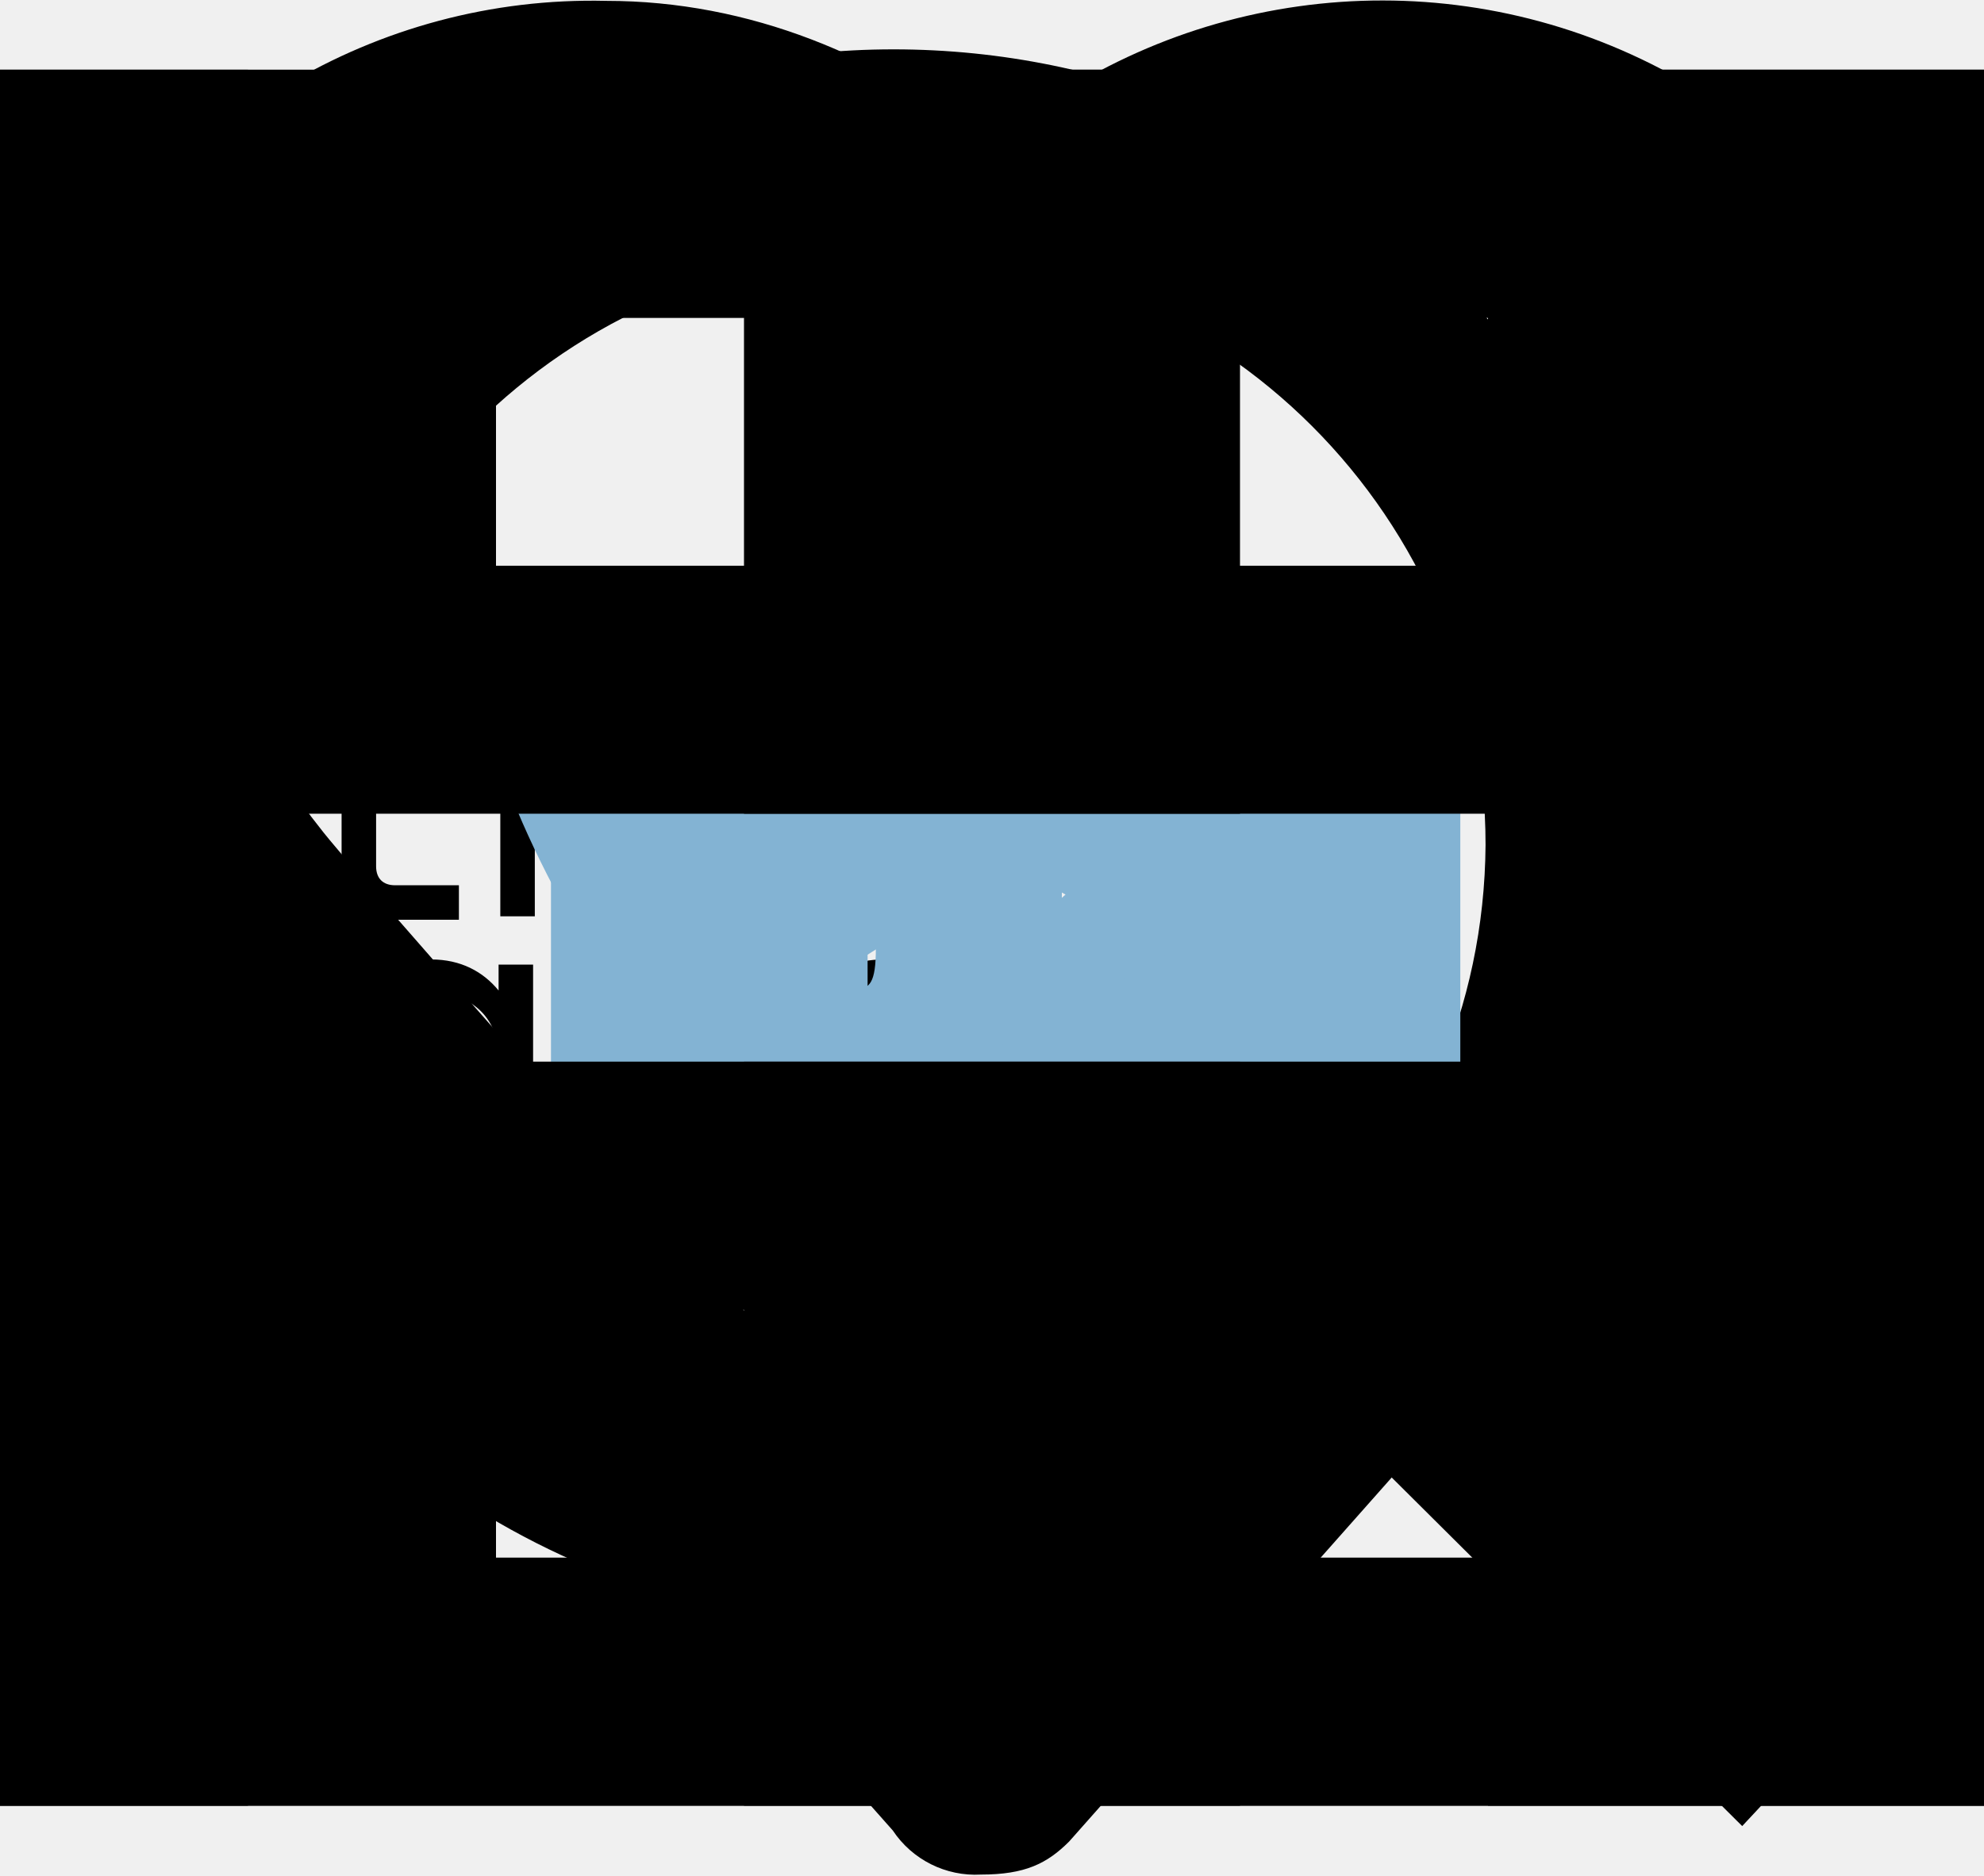
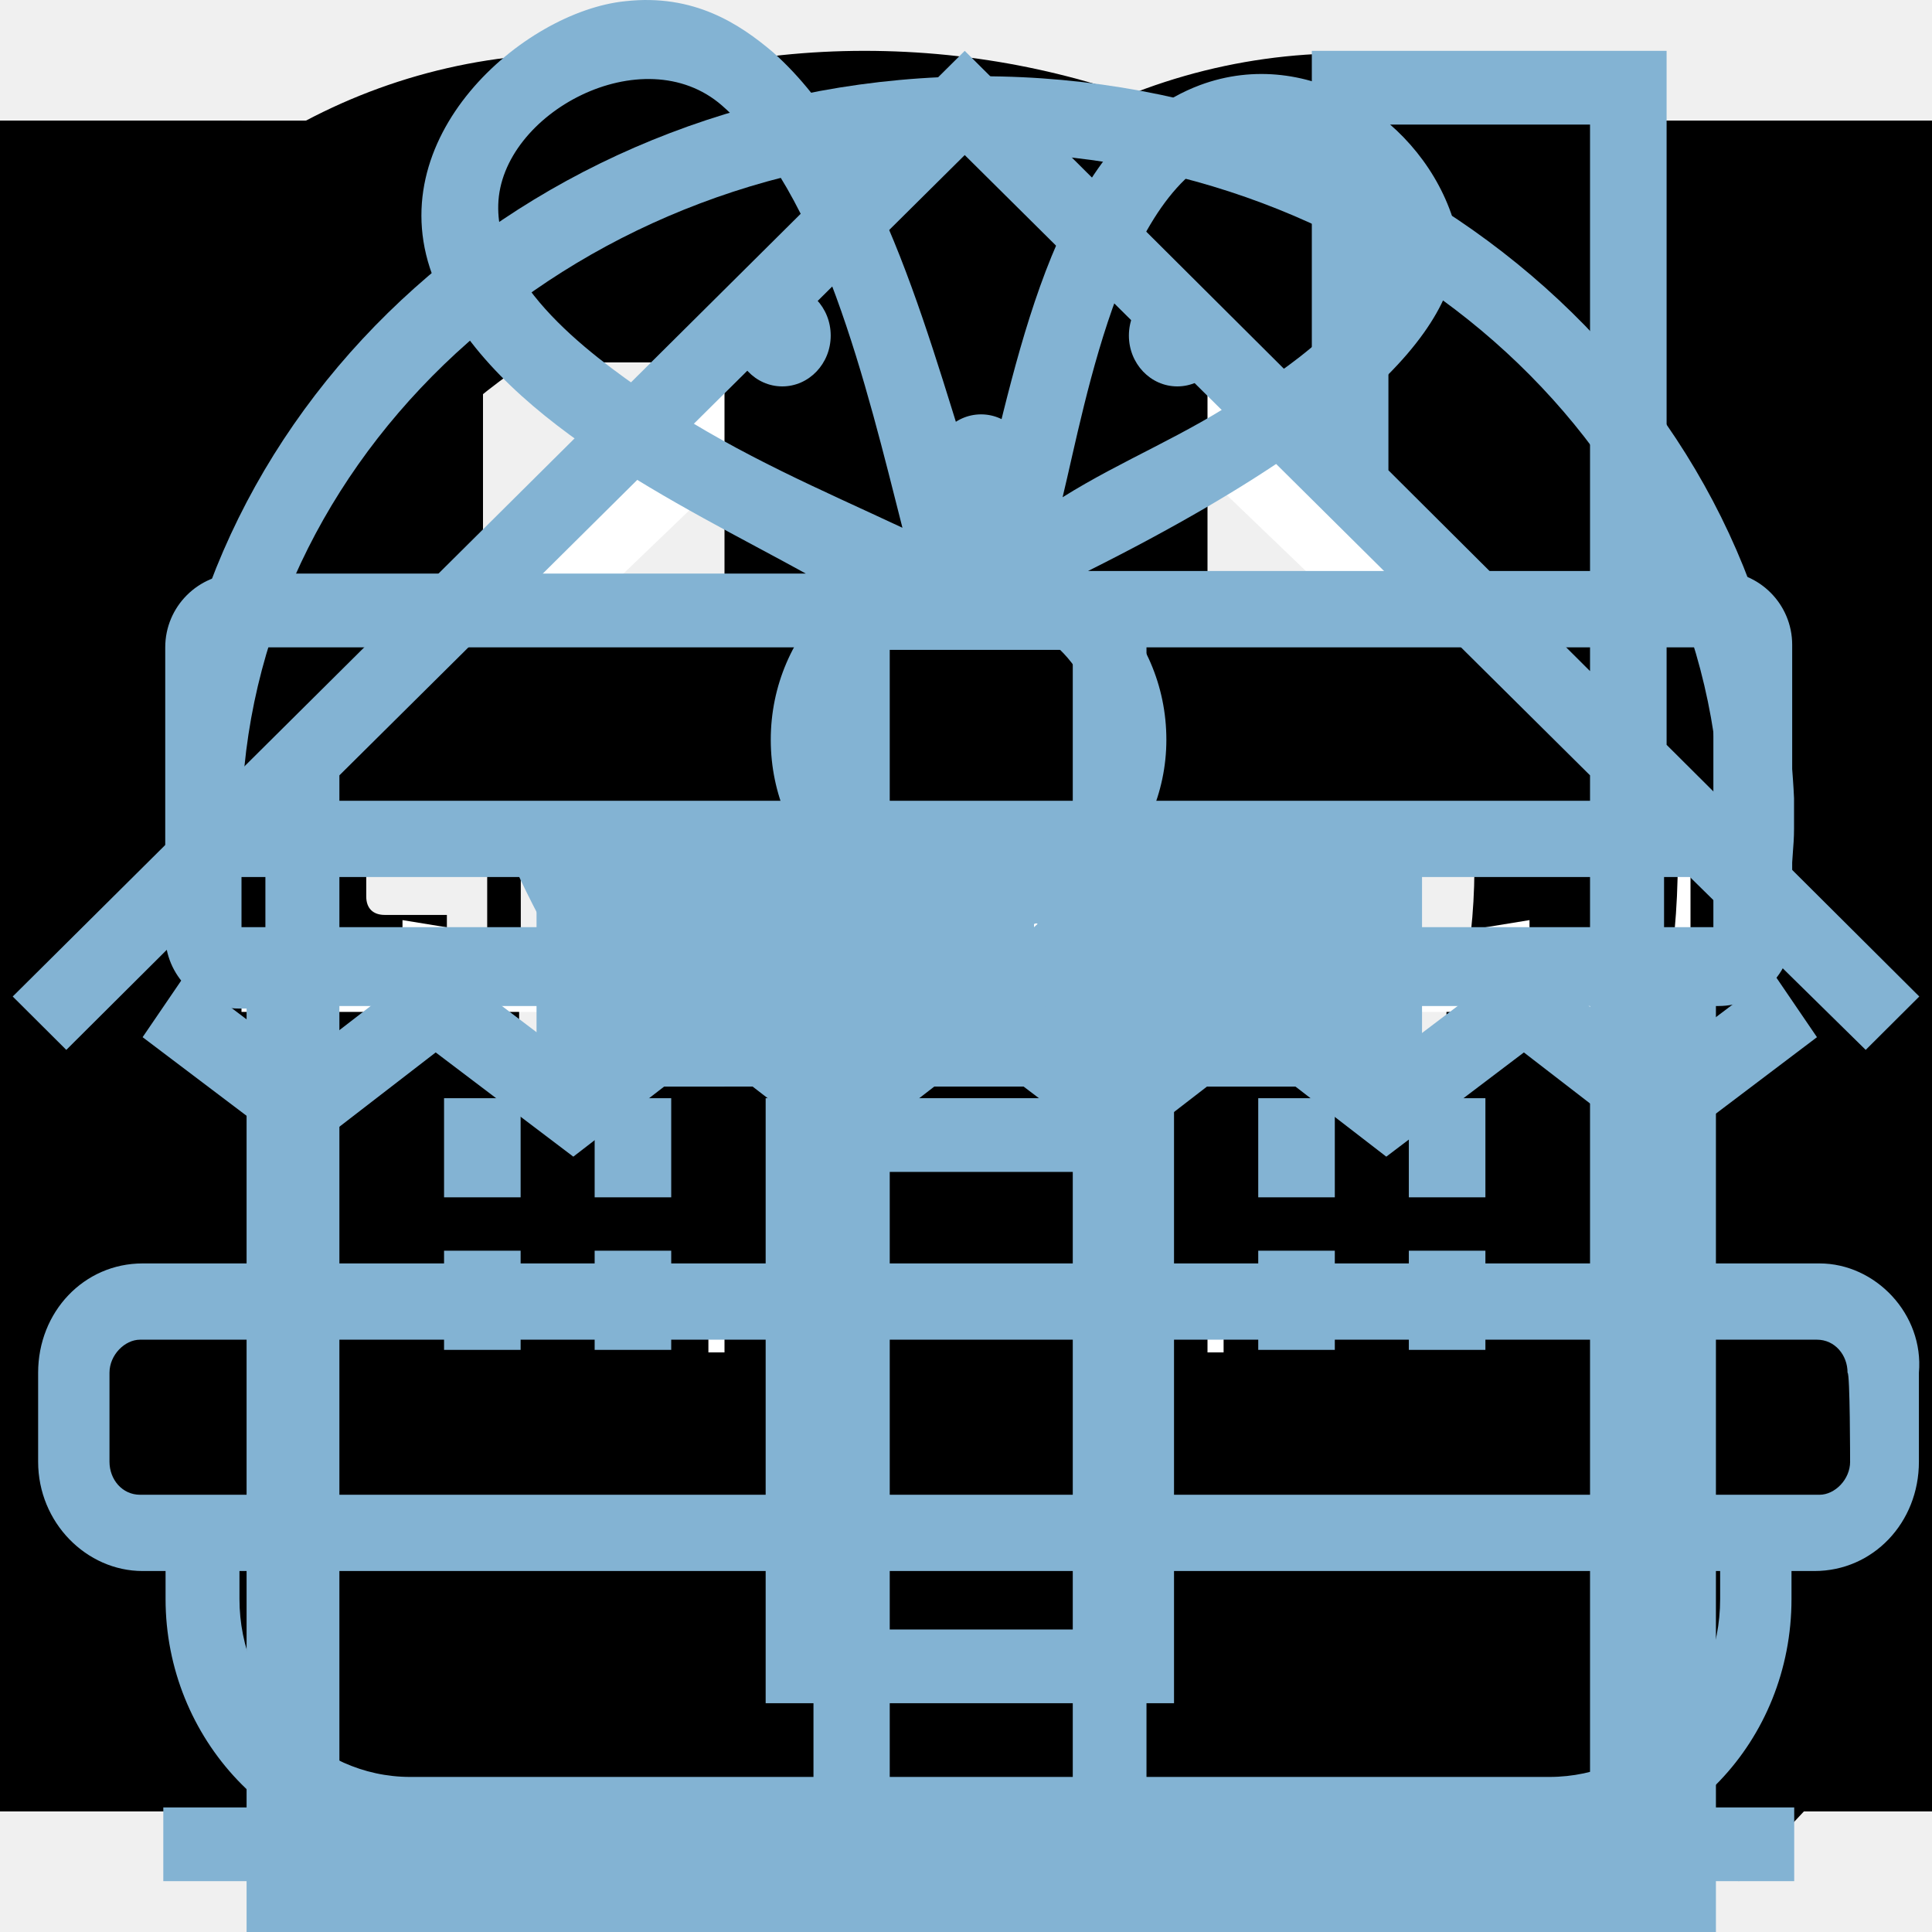
<svg xmlns="http://www.w3.org/2000/svg">
  <style>:root svg:not(:target){display:none}</style>
  <svg fill="none" id="icon-favourites" viewBox="0 0 18 17">
    <path d="M8.9 17a.9.9 0 0 1-.8-.4c-5.4-6.1-6.7-7.5-7-7.9A5.4 5.4 0 0 1 5.5 0C6.8 0 8 .5 9 1.3a5.46 5.46 0 0 1 9 4.1c0 1.3-.5 2.5-1.3 3.4l-7 7.9c-.2.2-.4.3-.8.3Zm-6-9.5c.3.4 3.5 4 6.1 6.9l6.2-7c.5-.5.7-1.2.7-2 0-1.8-1.5-3.3-3.3-3.3-1 0-2 .5-2.7 1.3-.3.3-.6.4-.9.4-.3 0-.6-.2-.8-.4-.7-.8-1.7-1.3-2.7-1.3-1.8 0-3.3 1.5-3.3 3.3-.1.9.3 1.6.7 2.1-.1 0-.1 0 0 0Z" fill="#000" />
+   </svg>
+   <svg fill="none" id="icon-home-breadcrumbs" viewBox="0 0 13 15">
+     <path fill="#fff" d="m6.5.5-6 5.8v6.2h12V6.3L6.5.5Zm5 11h-10V6.7l5-4.8 5 4.8v4.8Z" />
+     <path fill="#fff" d="M4.5 10.5h1V8h2v2.5h1V7h-4v3.5Z" />
  </svg>
  <svg fill="none" id="icon-logo-html-academy" viewBox="0 0 115 34">
    <path d="M0 13.26v2.6h2.5v-2.6H0ZM11.6 4.86c-1.6 0-2.8.7-3.6 1.7h-.1V.36h-2v15.5h2v-5.3c0-2.1 1.3-3.6 3.3-3.6 1.8 0 2.9 1.4 2.9 3.2v5.7h2v-6.1c.1-3-1.8-4.9-4.5-4.9ZM26.6 5.16h-4.8v-3.7h-2v3.8h-1.9v2h1.9v6c0 1.7 1 2.7 2.7 2.7h4.1v-2h-3.7c-.7 0-1.1-.4-1.1-1.1v-5.7h4.8v-2ZM41.1 4.96c-1.6 0-2.9.8-3.5 2.1h-.1c-.6-1.2-1.8-2.1-3.4-2.1-1.4 0-2.5.8-3.1 1.8h-.1v-1.6H29v10.6h2v-5.4c0-2 1-3.5 2.6-3.5 1.5 0 2.4 1 2.4 2.6v6.3h2v-5.6c0-2.4 1.4-3.3 2.6-3.3 1.5 0 2.4 1 2.4 2.6v6.3h2v-6.5c.1-2.5-1.4-4.3-3.9-4.3ZM47.8 13.06c0 1.7 1 2.7 2.8 2.7h2v-2h-1.7c-.7 0-1.1-.4-1.1-1.1V.36h-2v12.7ZM28.9 20.06c-.9-1.1-2.2-1.8-3.9-1.8-3.1 0-5.4 2.3-5.4 5.6s2.3 5.6 5.4 5.6c1.8 0 3-.8 3.8-1.9h.1v1.6h2v-10.6h-2v1.5Zm-3.6 7.4c-2.2 0-3.6-1.6-3.6-3.6s1.4-3.6 3.6-3.6 3.6 1.6 3.6 3.6c0 1.9-1.4 3.6-3.6 3.6ZM44.2 22.36c-.5-2.4-2.6-4.1-5.4-4.1a5.4 5.4 0 0 0-5.6 5.6c0 3.1 2.2 5.6 5.6 5.6 2.8 0 4.9-1.8 5.4-4.2h-2.1a3.4 3.4 0 0 1-3.3 2.3c-2.2 0-3.6-1.6-3.6-3.6s1.4-3.6 3.6-3.6c1.6 0 2.8 1 3.3 2.2h2.1v-.2ZM55.1 20.06c-.9-1.1-2.2-1.8-3.9-1.8-3.1 0-5.4 2.3-5.4 5.6s2.3 5.6 5.4 5.6c1.8 0 3-.8 3.8-1.9h.1v1.6h2v-10.6h-2v1.5Zm-3.6 7.4c-2.2 0-3.6-1.6-3.6-3.6s1.4-3.6 3.6-3.6 3.6 1.6 3.6 3.6c0 1.9-1.5 3.6-3.6 3.6ZM68.7 20.16c-.9-1.1-2.2-1.9-3.9-1.9-3.1 0-5.4 2.3-5.4 5.6s2.2 5.6 5.4 5.6c1.7 0 3-.8 3.8-1.8h.1v1.5h2v-15.4h-2v6.4Zm-3.6 7.3c-2.2 0-3.6-1.6-3.6-3.6s1.4-3.6 3.6-3.6 3.6 1.6 3.6 3.6c-.1 2-1.5 3.6-3.6 3.6ZM78.3 18.26c-3.3 0-5.5 2.5-5.5 5.6 0 3 2.1 5.6 5.5 5.6 2.5 0 4.5-1.3 5.2-3.6h-2.1c-.5 1-1.6 1.6-3 1.6-1.9 0-3.3-1.3-3.4-2.9h8.8c.2-3.6-2-6.3-5.5-6.3Zm0 1.9c1.7 0 3 1 3.3 2.6h-6.5c.3-1.5 1.5-2.6 3.2-2.6ZM98.2 18.26c-1.6 0-2.9.8-3.6 2h-.1c-.6-1.2-1.8-2-3.4-2-1.4 0-2.5.7-3.1 1.8v-1.5h-1.9v10.6h2v-5.4c0-2 1-3.4 2.6-3.5 1.5 0 2.4 1 2.4 2.6v6.3h2v-5.6c0-2.4 1.4-3.3 2.6-3.3 1.5 0 2.4 1 2.4 2.6v6.3h2v-6.5c.1-2.6-1.4-4.4-3.9-4.4ZM109.4 27.36l-3.6-8.9h-2.2l4.8 11.6c-.3.9-.7 1.2-1.7 1.2h-2.5v2h2.5c1.8 0 2.8-.8 3.5-2.6l4.7-12.2h-2.1l-3.4 8.9Z" fill="#000" />
  </svg>
  <svg fill="none" id="icon-search" viewBox="0 0 19 19">
    <path d="m18.5 17-3.7-3.67c1-1.3 1.7-2.98 1.7-4.87A8 8 0 0 0 8.5.5C4.1.5.5 4.18.5 8.56a8 8 0 0 0 12.9 6.26l3.7 3.68 1.4-1.5Zm-10-2.48a6 6 0 0 1-6-5.96 6 6 0 0 1 12 0 6 6 0 0 1-6 5.96Z" fill="#000" />
+   </svg>
+   <svg fill="none" id="white-background-welcome" viewBox="0 0 1200 57">
+     <path fill="#fff" d="M0 57V0l250 24V0l350 57L950 0v24l250-24v57H0Z" />
  </svg>
  <svg fill="none" id="social-networks_icon-social-telegram" viewBox="0 0 48 41">
    <path d="M31.79 12.96 15.84 19.1c-1.09.44-1.08 1.05-.2 1.32l4.1 1.28 9.47-5.98c.44-.27.85-.13.52.17l-7.68 6.93-.28 4.22c.41 0 .6-.2.83-.41l1.99-1.94 4.13 3.06c.77.42 1.31.2 1.5-.7l2.72-12.8c.28-1.12-.43-1.62-1.15-1.3Z" fill="#83B3D3" />
  </svg>
  <svg fill="none" id="social-networks_icon-social-vk" viewBox="0 0 48 41">
    <path fill-rule="evenodd" clip-rule="evenodd" d="M35.12 14.8c.16-.54 0-.94-.8-.94H31.7c-.67 0-.98.34-1.15.73 0 0-1.33 3.2-3.22 5.27-.61.6-.9.8-1.23.8-.16 0-.41-.2-.41-.75v-5.1c0-.66-.19-.95-.74-.95h-4.13c-.42 0-.67.3-.67.59 0 .62.95.76 1.04 2.51v3.8c0 .83-.15.98-.48.98-.9 0-3.06-3.2-4.34-6.88-.25-.72-.5-1-1.18-1h-2.62c-.75 0-.9.34-.9.73 0 .68.89 4.07 4.14 8.55 2.17 3.06 5.23 4.72 8 4.72 1.68 0 1.88-.37 1.88-1v-2.32c0-.74.16-.88.7-.88.38 0 1.05.19 2.6 1.66 1.79 1.75 2.08 2.54 3.08 2.54h2.63c.75 0 1.12-.37.9-1.1-.23-.72-1.08-1.77-2.2-3.02-.62-.71-1.54-1.48-1.82-1.86-.39-.5-.28-.71 0-1.15 0 0 3.2-4.42 3.54-5.93Z" fill="#83B3D3" />
  </svg>
  <svg fill="none" id="social-networks_icon-social-youtube" viewBox="0 0 48 41">
    <path d="M31.94 12.36H16.51c-1.86 0-3.18 1.59-3.18 3.4v10.09c0 1.91 1.32 3.5 3.18 3.5h15.65c1.64 0 3.17-1.59 3.17-3.4v-10.2c-.22-1.8-1.53-3.4-3.39-3.4ZM20.99 24.89v-8.07l7.34 4.04-7.34 4.03Z" fill="#83B3D3" />
  </svg>
  <svg fill="none" id="types-of-cards-view_view-cards-gallery" viewBox="0 0 16 14">
    <path d="M16 12H0v2h16v-2ZM14 2v6H2V2h12Zm2-2H0v10h16V0Z" fill="#000" />
  </svg>
  <svg fill="none" id="types-of-cards-view_view-list" viewBox="0 0 16 14">
    <path d="M2 0H0v2h2V0ZM16 0H4v2h12V0ZM2 4H0v2h2V4ZM16 4H4v2h12V4ZM2 8H0v2h2V8ZM16 8H4v2h12V8ZM2 12H0v2h2v-2ZM16 12H4v2h12v-2Z" fill="#000" />
  </svg>
  <svg fill="none" id="types-of-cards-view_view-table" viewBox="0 0 16 14">
    <path d="M4 0H0v6h4V0ZM16 0h-4v6h4V0ZM10 0H6v6h4V0ZM4 8H0v6h4V8ZM16 8h-4v6h4V8ZM10 8H6v6h4V8Z" fill="#000" />
  </svg>
+   <svg fill="none" id="features-icons_icon-food" viewBox="0 0 76 72">
+     <path fill="#83B3D3" d="M71.576 47.7H5.61c-2.305 0-4.11 1.9-4.11 4.3v3.5c0 2.4 1.905 4.3 4.11 4.3h.903v1.1c0 5.5 4.31 10.1 9.624 10.1h44.712c5.313 0 9.624-4.5 9.624-10.1v-1.1h.902c2.306 0 4.11-1.9 4.11-4.3V52c.201-2.3-1.704-4.3-3.91-4.3Zm-3.91 13.2c0 3.9-3.008 7-6.717 7H16.137c-3.71 0-6.717-3.2-6.717-7v-1.1h58.246v1.1Zm5.113-5.4c0 .7-.602 1.3-1.203 1.3H5.51c-.702 0-1.203-.6-1.203-1.3V52c0-.7.602-1.3 1.203-1.3h65.965c.702 0 1.203.6 1.203 1.3.1 0 .1 3.5.1 3.5ZM17.14 39.4l5.413 4.1 5.313-4.1 5.313 4.1 5.314-4.1 5.413 4.1 5.314-4.1 5.313 4.1 5.413-4.1 5.314 4.1 6.215-4.7-1.704-2.5-4.511 3.4-5.314-4.1-5.413 4.1-5.313-4.1-5.314 4.1-5.413-4.1-5.314 4.1-5.313-4.1-5.313 4.1-5.414-4.1-5.313 4.1-4.511-3.4-1.705 2.5 6.216 4.7 5.313-4.1ZM9.52 32.5h60.953c0-.6.1-1.2.1-1.9v-1.2C69.871 13.7 55.836 1 38.593 1 21.249 1 7.214 13.7 6.513 29.5v1.2c0 .6-.005 1.2.095 1.8H9.52ZM38.593 4c15.64 0 28.471 11.3 29.073 25.5H9.52C10.122 15.4 22.954 4 38.593 4Z" />
+     <path fill="#83B3D3" d="M38.593 18.3c1.052 0 1.905-.895 1.905-2s-.853-2-1.905-2-1.905.895-1.905 2 .853 2 1.905 2ZM30.773 13.2c1.052 0 1.905-.895 1.905-2s-.853-2-1.905-2-1.904.895-1.904 2 .852 2 1.904 2ZM46.312 13.2c1.052 0 1.905-.895 1.905-2s-.853-2-1.905-2-1.904.895-1.904 2 .852 2 1.904 2Z" />
+   </svg>
+   <svg fill="none" id="features-icons_icon-house" viewBox="0 0 76 72">
+     <path fill="#83B3D3" d="M30.119 65h16.064V41.2H30.119V65Zm2.911-20.9h10.14v18H33.03v-18Z" />
+     <path fill="#83B3D3" d="m73.392 39.3 2.108-2.1-9.94-9.9V0H51.604v13.6L37.95 0 .5 37.2l2.108 2.1 7.832-7.8v37.6H6.424V72H70.58v-2.9h-5.12V31.5l7.932 7.8ZM62.548 69.1H13.351V28.5L37.95 4.1l24.598 24.4v40.6Zm0-44.7-7.931-7.9V2.9h7.931v21.5Z" />
+     <path fill="#83B3D3" d="M30.32 27.1c0 4.3 3.513 7.7 7.73 7.7 4.318 0 7.832-3.5 7.832-7.7 0-4.3-3.514-7.7-7.832-7.7-4.217 0-7.73 3.4-7.73 7.7Zm7.83-5c2.711 0 5.02 2.2 5.02 4.9s-2.208 4.9-5.02 4.9c-2.71 0-5.02-2.2-5.02-4.9s2.21-4.9 5.02-4.9ZM20.48 41.2h-3.012v3.9h3.012v-3.9ZM26.404 41.2h-3.012v3.9h3.012v-3.9ZM20.48 47.2h-3.012v3.9h3.012v-3.9ZM26.404 47.2h-3.012v3.9h3.012v-3.9ZM52.508 41.2h-3.012v3.9h3.012v-3.9ZM58.432 41.2H55.42v3.9h3.012v-3.9ZM52.508 47.2h-3.012v3.9h3.012v-3.9ZM58.432 47.2H55.42v3.9h3.012v-3.9Z" />
+   </svg>
+   <svg fill="none" id="features-icons_icon-souvenirs" viewBox="0 0 76 76">
+     <path fill="#83B3D3" d="M67.6 22.462H42.8c13.8-6.904 14.9-11.307 14.4-13.71-1.2-4.002-5.7-7.004-10-5.403-5.6 2.102-7.1 10.407-8.6 16.412-2-6.105-3.8-13.81-8.2-17.713-1.3-1.1-3.1-2.301-5.8-2.001-4 .4-9.8 5.404-7.5 11.008 2.3 5.403 9.7 8.806 14.6 11.508H9.4c-1.6 0-2.9 1.3-2.9 2.902v11.308c0 1.6 1.3 2.901 2.9 2.901h.3V76h57.8V39.574h.1c1.6 0 2.9-1.3 2.9-2.902V25.365c0-1.602-1.3-2.902-2.9-2.902ZM48.9 5.851c2.1-.3 5 1.3 5.3 3.202.4 2.802-3.4 5.304-5.1 6.405-2.5 1.7-4.9 2.601-7.3 4.102.9-3.702 2.5-13.009 7.1-13.71ZM26 15.858c-2.2-1.501-6.5-4.403-6.4-7.806.1-3.602 5.7-6.604 8.8-3.902 3.9 3.402 5.7 11.107 7.1 16.611-3.2-1.5-6.3-2.802-9.5-4.903Zm6 57.14H12.6V39.574H32v33.424Zm0-36.526H9.5V25.465H32v11.007Zm10.2 0v36.526H35V25.565h7.2v10.907Zm22.3 36.526H45.1V39.574h19.4v33.424Zm2.9-36.526H45.1V25.465h22.3v11.007Z" />
+   </svg>
</svg>
